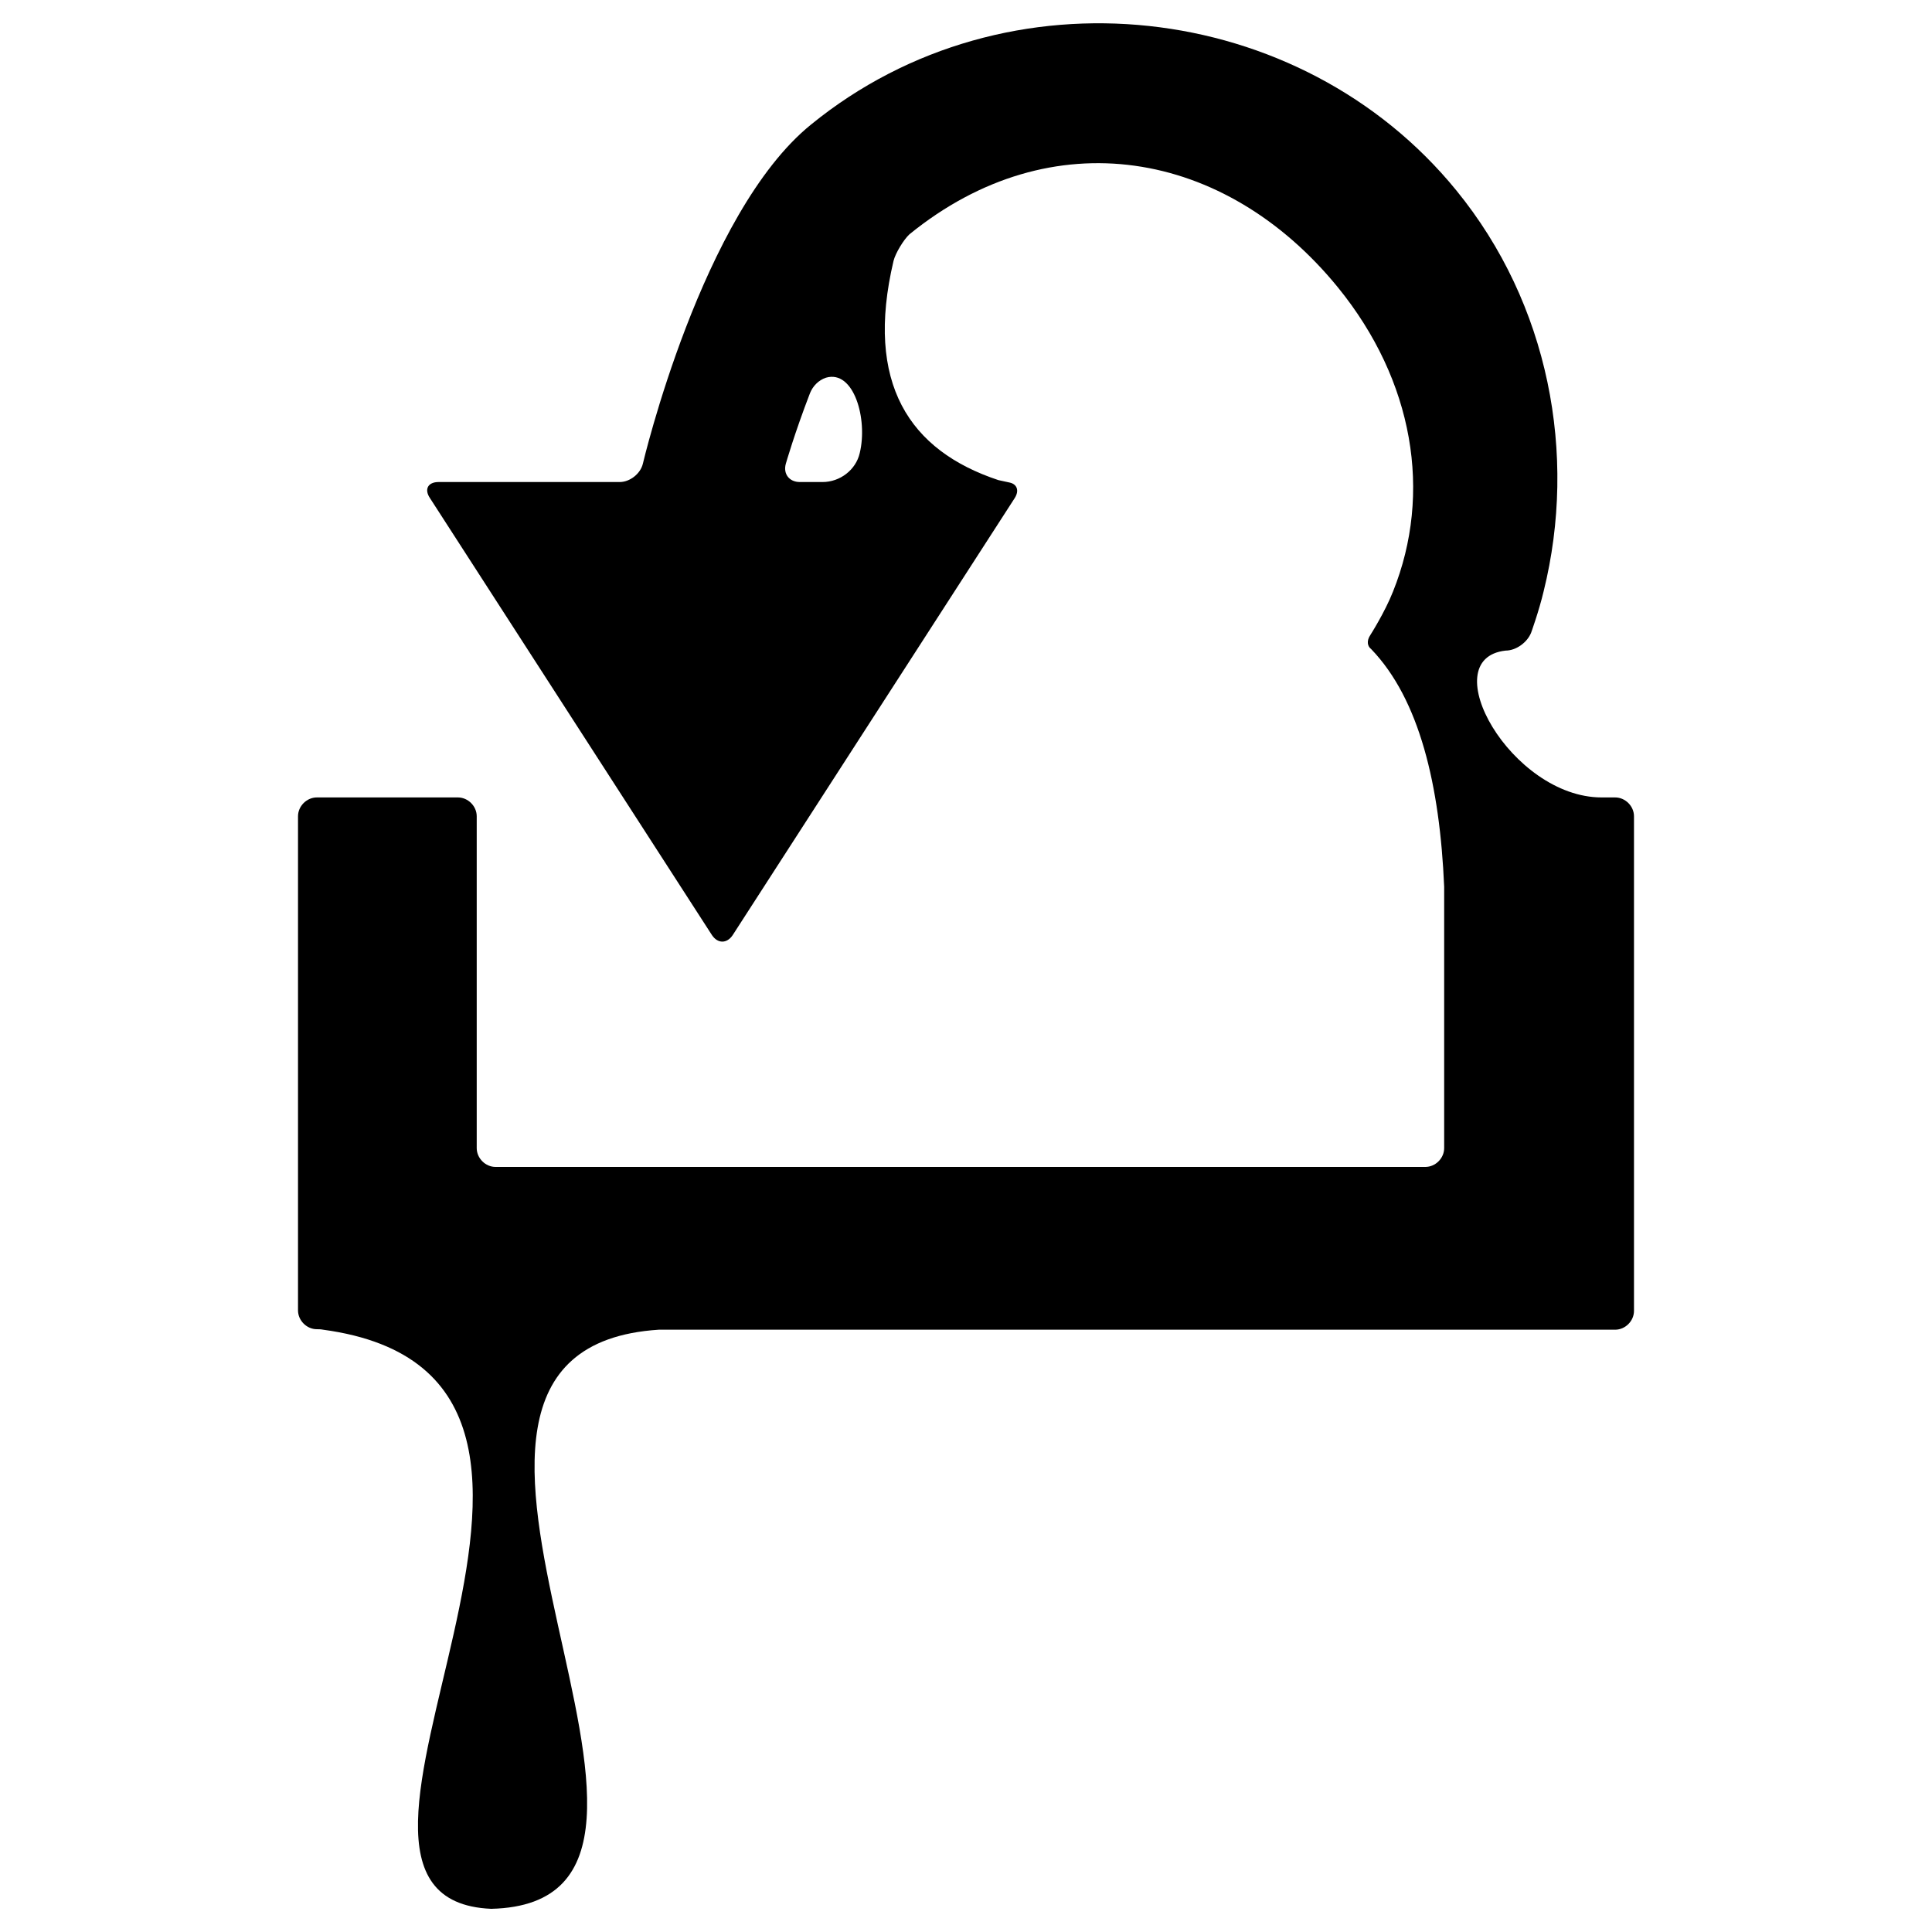
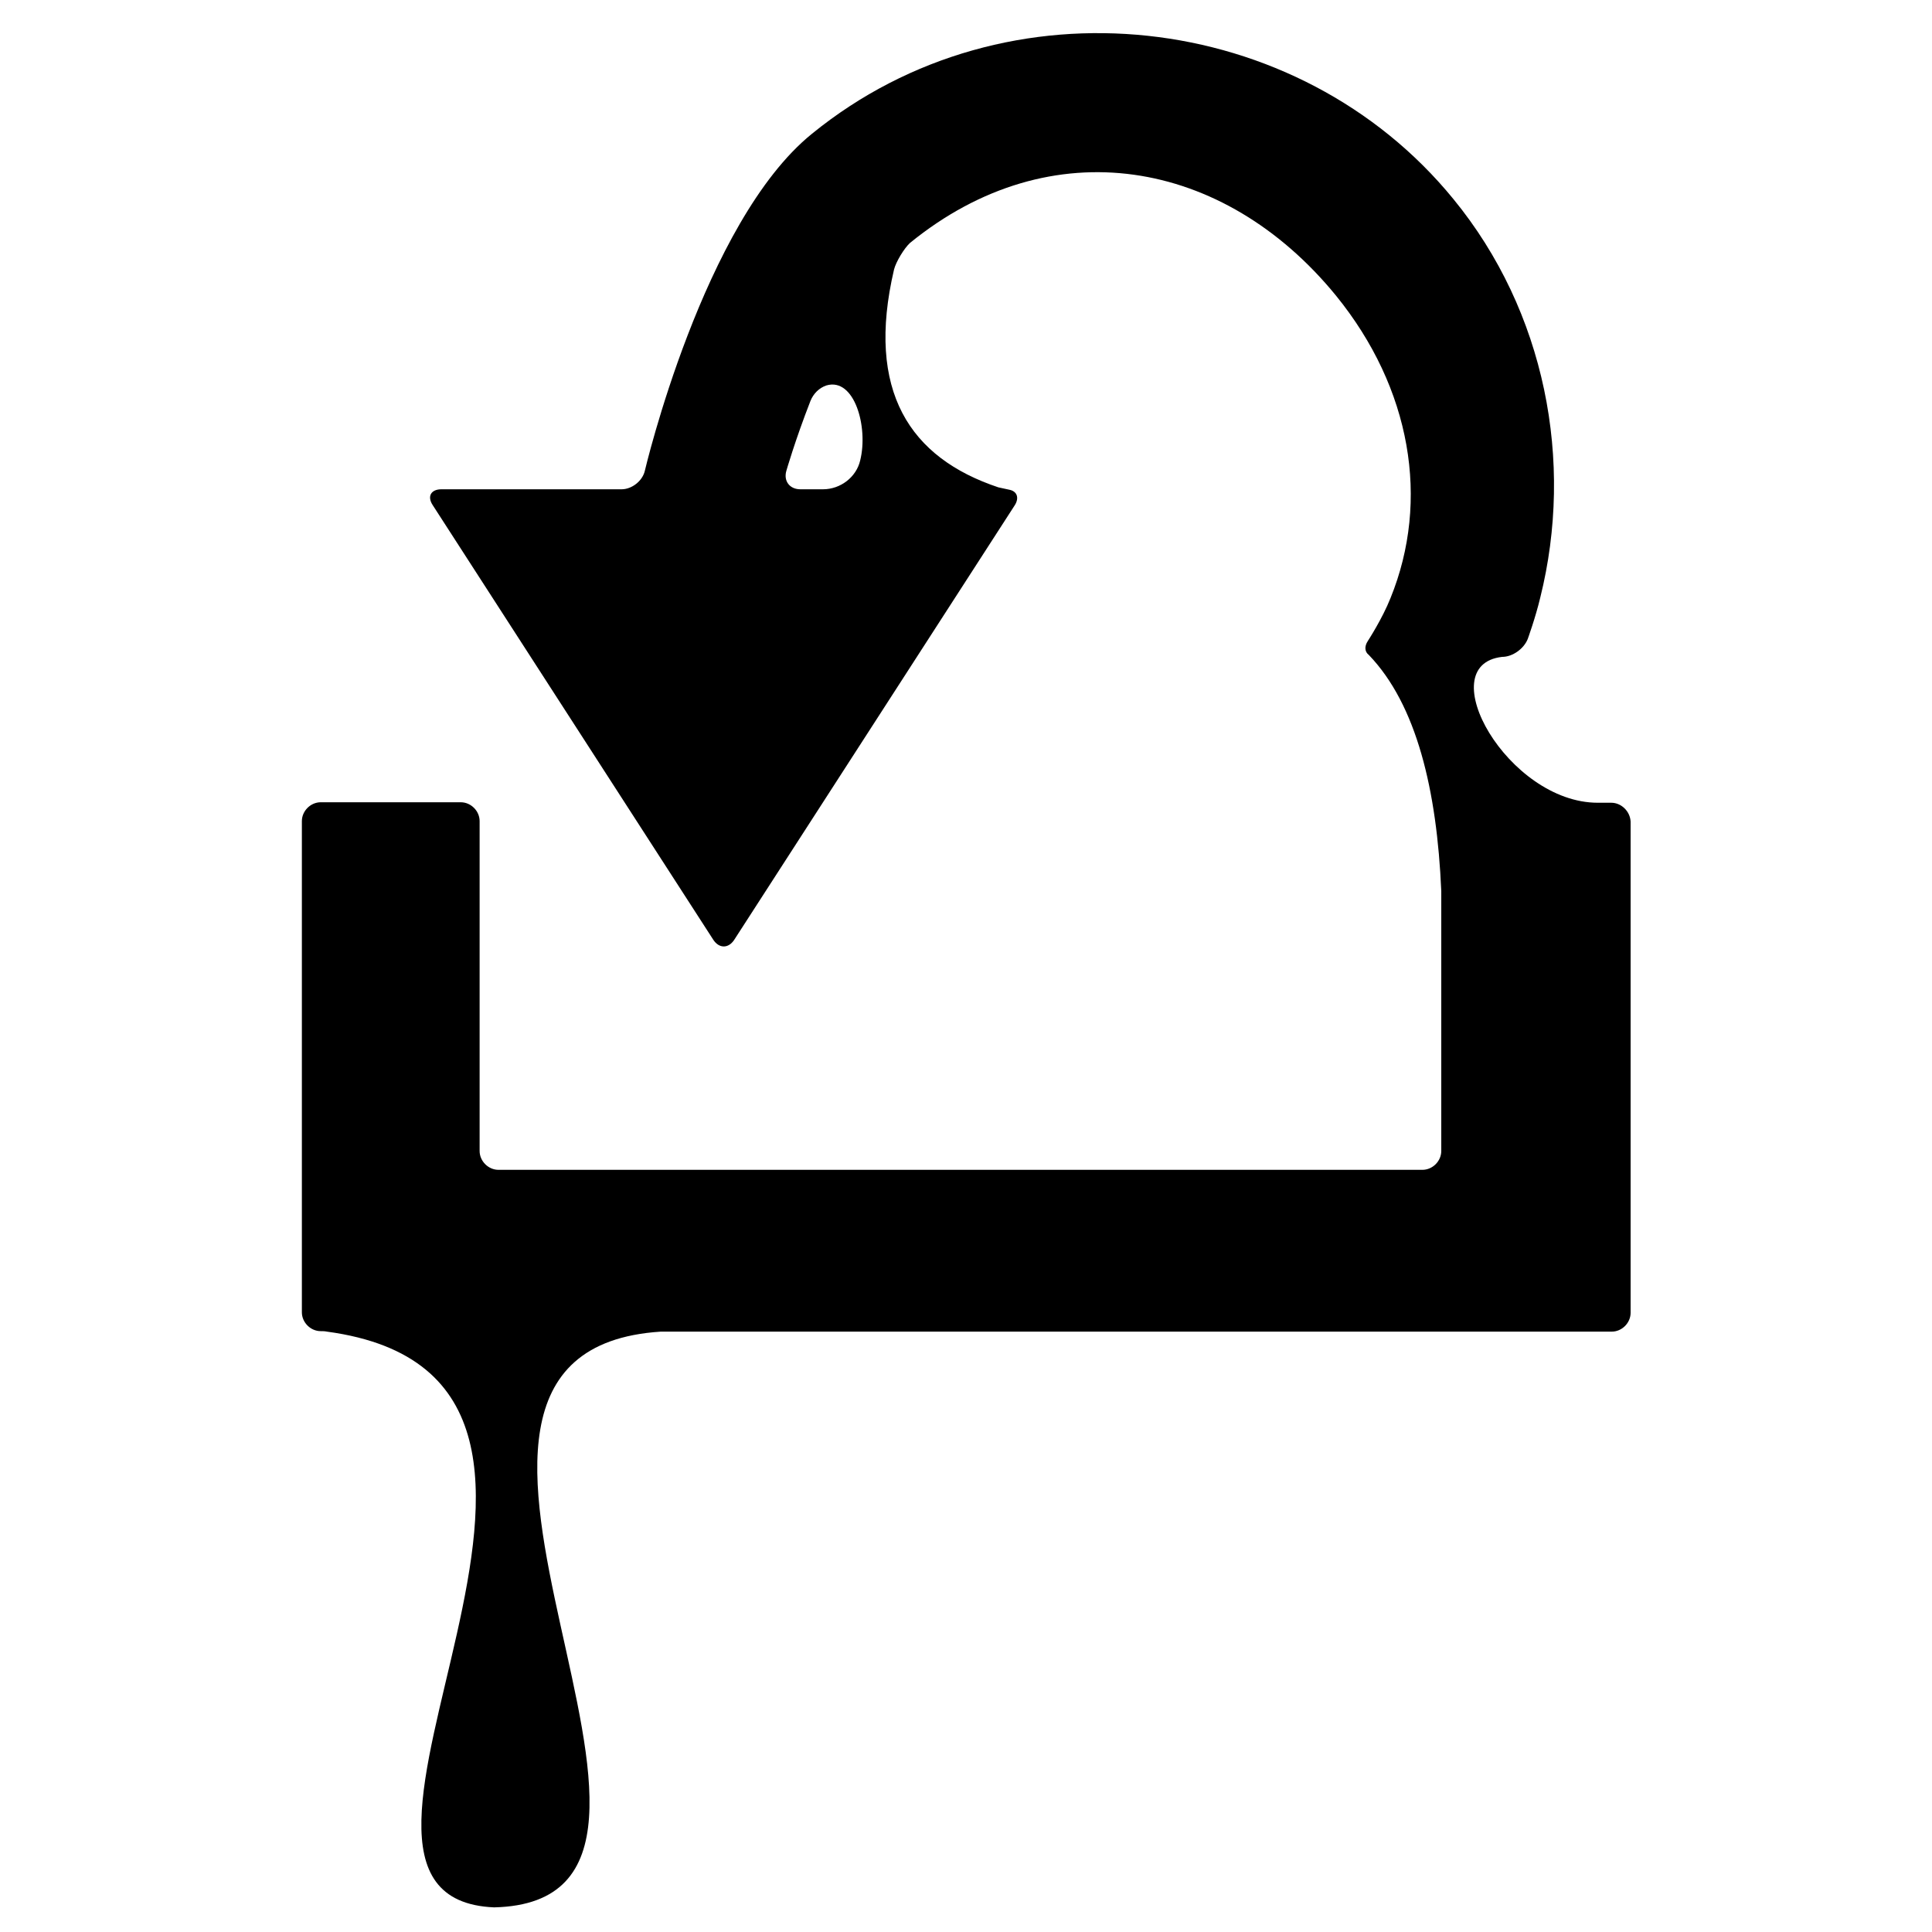
<svg xmlns="http://www.w3.org/2000/svg" version="1.1" id="svg12" x="0px" y="0px" viewBox="0 0 400 400" style="enable-background:new 0 0 400 400;" xml:space="preserve">
-   <path d="M334.4,165.1h-2.8c-18.7,0-34.9-28.7-19.9-30.4c2.2,0,4.5-1.7,5.3-3.7c0,0,1.6-4.4,2.6-8.6c7-28.3,1.1-59.5-18.1-83  c-32.2-39.5-93-46.7-133.6-13.6C145.3,44.1,133.1,96,133.1,96c-0.5,2.1-2.7,3.8-4.8,3.8H90.8c-2.2,0-3,1.5-1.8,3.3l58.4,90.5  c1.2,1.8,3.1,1.8,4.3,0l58.4-90.5c1-1.6,0.4-2.9-1.1-3.2c-0.8-0.2-1.5-0.3-2.3-0.5c-18.4-6.1-27.7-20-21.7-45.4  c0.4-1.6,2.1-4.4,3.3-5.5c29.4-23.9,65.4-17.6,88.7,11c15.7,19.3,19.6,42.6,11.4,63c-1.7,4.3-4.7,9-4.7,9c-0.8,1.2-0.6,2.3,0.2,2.9  c10,10.4,14.2,28.2,15.1,49.2v54.1c0,2.1-1.8,3.9-3.9,3.9H102.6c-2.1,0-3.9-1.8-3.9-3.9V169c0-2.1-1.8-3.9-3.9-3.9H65.6  c-2.1,0-3.9,1.8-3.9,3.9v102.3c0,2.1,1.8,3.9,3.9,3.9h0c0.4,0,0.8,0,1.3,0.1c73.1,9.9-12.6,117.9,34.8,119.9  c55.7-1.3-30.5-115.7,34.7-119.9h198c2.1,0,3.9-1.8,3.9-3.9V169C338.3,166.9,336.5,165.1,334.4,165.1z M178,93.8  c-0.8,3.5-4.1,6-7.7,6h-4.7c-2.2,0-3.5-1.7-2.9-3.8c0,0,1.8-6.3,5-14.6c0.6-1.5,1.8-2.7,3.3-3.2C176.8,76.5,179.7,86.8,178,93.8z" />
+   <path d="M333.6,166.2h-2.8c-18.6,0-34.7-28.5-19.8-30.2c2.2,0,4.5-1.7,5.3-3.7c0,0,1.6-4.4,2.6-8.6c7-28.1,1.1-59.2-18-82.5  C268.9,2,208.5-5.2,168.1,27.7c-22.5,18.2-34.6,69.8-34.6,69.8c-0.5,2.1-2.7,3.8-4.8,3.8H91.4c-2.2,0-3,1.5-1.8,3.3l58.1,90  c1.2,1.8,3.1,1.8,4.3,0l58.1-90c1-1.6,0.4-2.9-1.1-3.2c-0.8-0.2-1.5-0.3-2.3-0.5c-18.3-6.1-27.5-19.9-21.6-45.1  c0.4-1.6,2.1-4.4,3.3-5.5c29.2-23.8,65-17.5,88.2,10.9c15.6,19.2,19.5,42.4,11.3,62.6c-1.7,4.3-4.7,8.9-4.7,8.9  c-0.8,1.2-0.6,2.3,0.2,2.9c9.9,10.3,14.1,28,15,48.9v53.8c0,2.1-1.8,3.9-3.9,3.9H103.2c-2.1,0-3.9-1.8-3.9-3.9v-68.3  c0-2.1-1.8-3.9-3.9-3.9h-29c-2.1,0-3.9,1.8-3.9,3.9v101.7c0,2.1,1.8,3.9,3.9,3.9l0,0c0.4,0,0.8,0,1.3,0.1  c72.7,9.8-12.5,117.2,34.6,119.2c55.4-1.3-30.3-115,34.5-119.2h196.9c2.1,0,3.9-1.8,3.9-3.9V170.1  C337.5,168,335.7,166.2,333.6,166.2z M178.1,95.3c-0.8,3.5-4.1,6-7.7,6h-4.7c-2.2,0-3.5-1.7-2.9-3.8c0,0,1.8-6.3,5-14.5  c0.6-1.5,1.8-2.7,3.3-3.2C176.9,78.1,179.8,88.4,178.1,95.3z" />
</svg>
